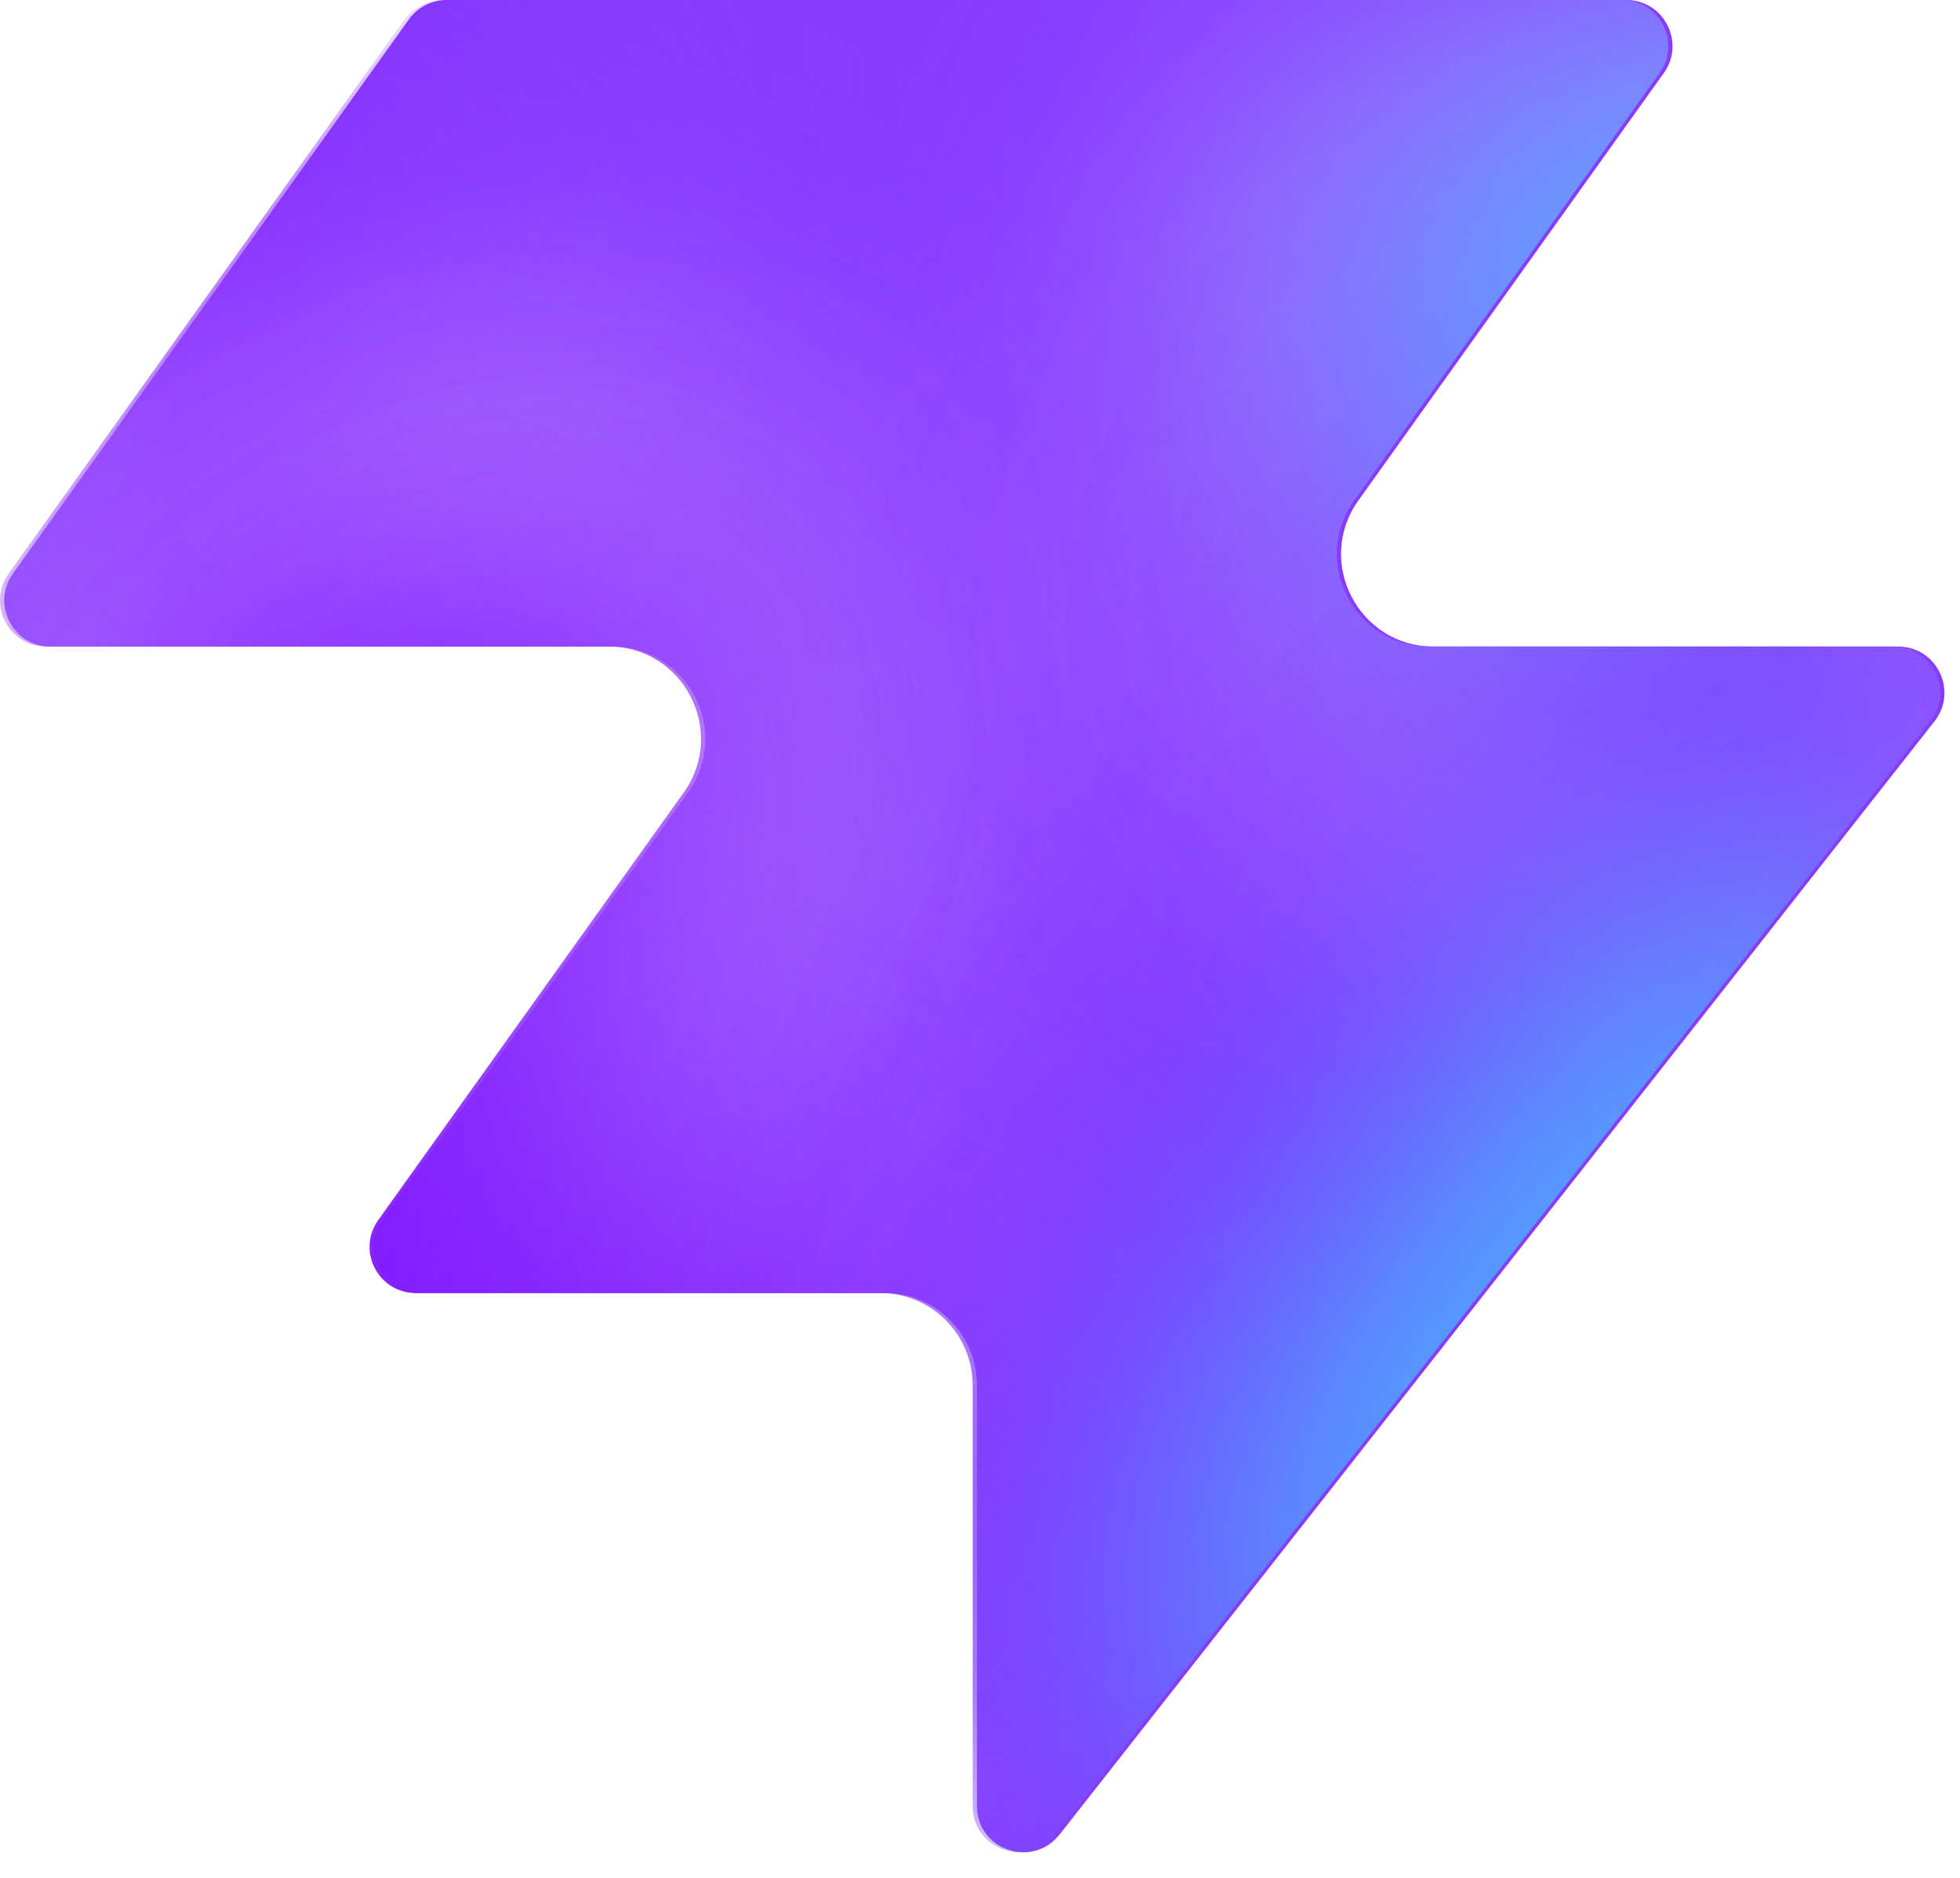
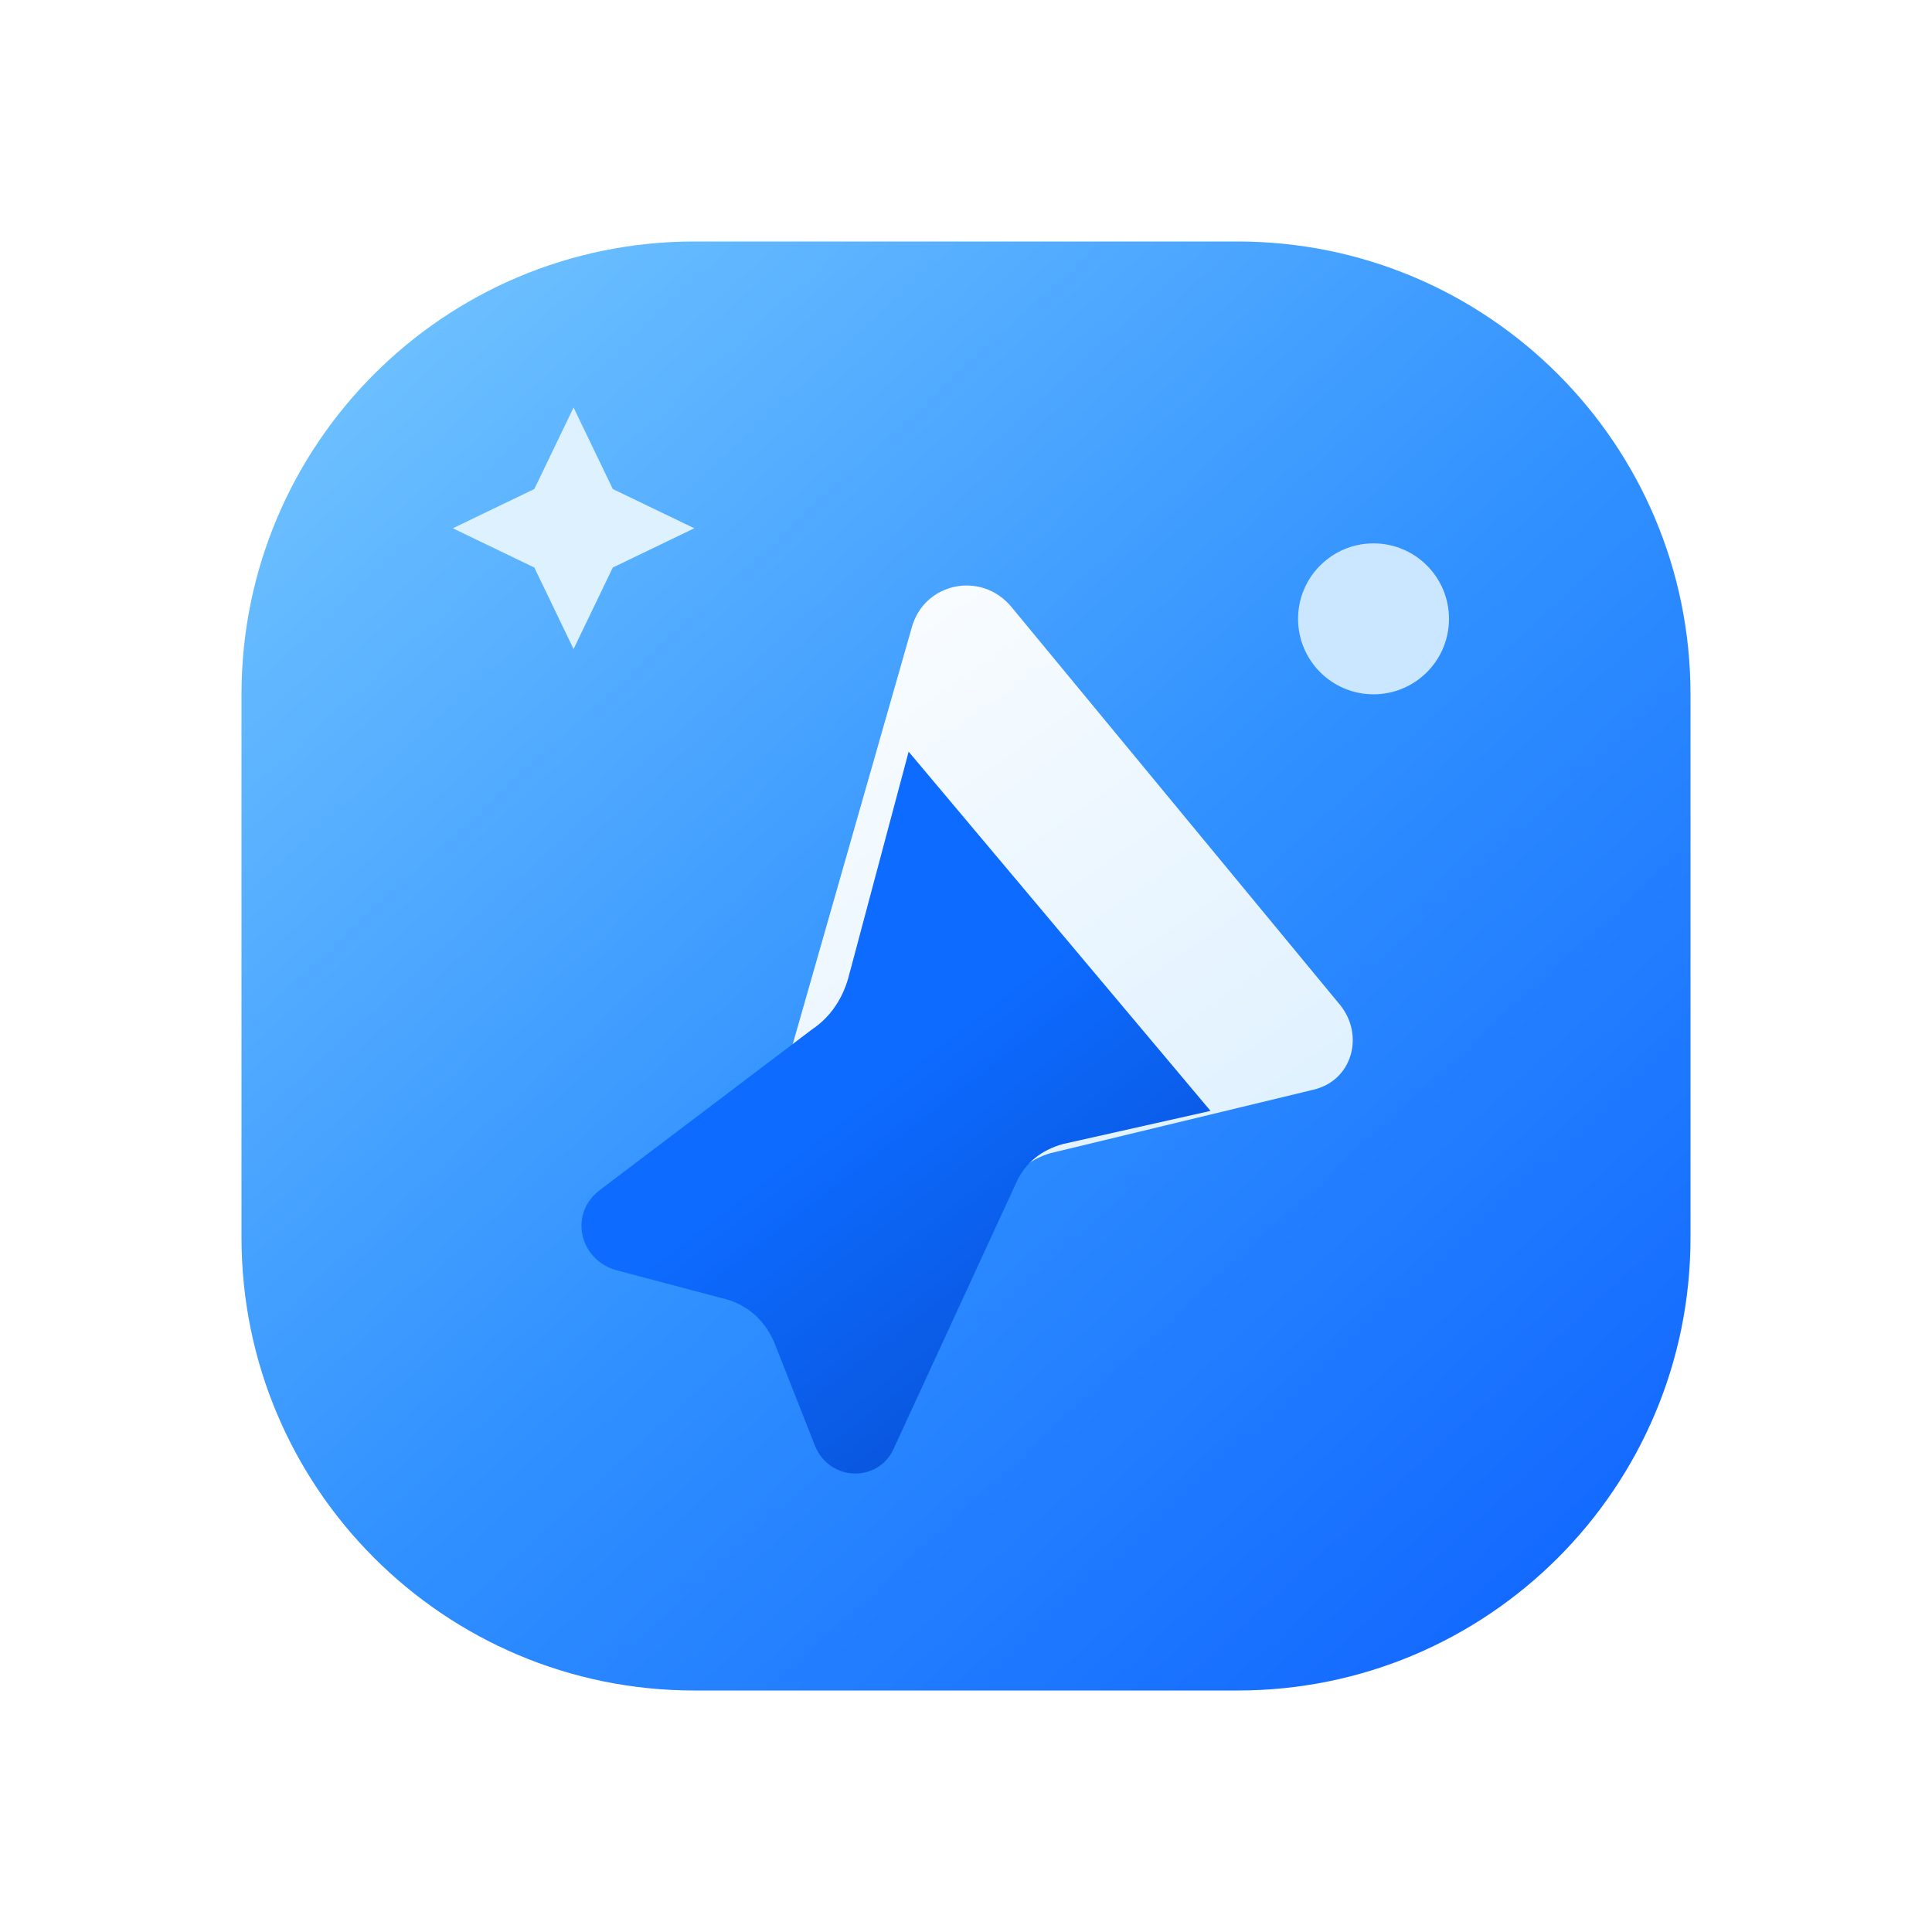
- <svg xmlns="http://www.w3.org/2000/svg" width="48" height="46" fill="none" viewBox="0 0 48 46">
-   <path fill="#863bff" d="M25.946 44.938c-.664.845-2.021.375-2.021-.698V33.937a2.26 2.26 0 0 0-2.262-2.262H10.287c-.92 0-1.456-1.04-.92-1.788l7.48-10.471c1.07-1.497 0-3.578-1.842-3.578H1.237c-.92 0-1.456-1.04-.92-1.788L10.013.474c.214-.297.556-.474.92-.474h28.894c.92 0 1.456 1.04.92 1.788l-7.48 10.471c-1.07 1.498 0 3.579 1.842 3.579h11.377c.943 0 1.473 1.088.89 1.83L25.947 44.94z" style="fill:#863bff;fill:color(display-p3 .525 .23 1);fill-opacity:1" />
-   <mask id="a" width="48" height="46" x="0" y="0" maskUnits="userSpaceOnUse" style="mask-type:alpha">
-     <path fill="#000" d="M25.842 44.938c-.664.844-2.021.375-2.021-.698V33.937a2.26 2.26 0 0 0-2.262-2.262H10.183c-.92 0-1.456-1.04-.92-1.788l7.48-10.471c1.07-1.498 0-3.579-1.842-3.579H1.133c-.92 0-1.456-1.04-.92-1.787L9.91.473c.214-.297.556-.474.92-.474h28.894c.92 0 1.456 1.04.92 1.788l-7.48 10.471c-1.07 1.498 0 3.578 1.842 3.578h11.377c.943 0 1.473 1.088.89 1.832L25.843 44.94z" style="fill:#000;fill-opacity:1" />
-   </mask>
-   <g mask="url(#a)">
-     <g filter="url(#b)">
-       <ellipse cx="5.508" cy="14.704" fill="#ede6ff" rx="5.508" ry="14.704" style="fill:#ede6ff;fill:color(display-p3 .927 .903 1);fill-opacity:1" transform="matrix(.00324 1 1 -.00324 -4.47 31.516)" />
-     </g>
-     <g filter="url(#c)">
-       <ellipse cx="10.399" cy="29.851" fill="#ede6ff" rx="10.399" ry="29.851" style="fill:#ede6ff;fill:color(display-p3 .927 .903 1);fill-opacity:1" transform="matrix(.00324 1 1 -.00324 -39.328 7.883)" />
-     </g>
-     <g filter="url(#d)">
-       <ellipse cx="5.508" cy="30.487" fill="#7e14ff" rx="5.508" ry="30.487" style="fill:#7e14ff;fill:color(display-p3 .492 .077 1);fill-opacity:1" transform="rotate(89.814 -25.913 -14.639)scale(1 -1)" />
-     </g>
-     <g filter="url(#e)">
-       <ellipse cx="5.508" cy="30.599" fill="#7e14ff" rx="5.508" ry="30.599" style="fill:#7e14ff;fill:color(display-p3 .492 .077 1);fill-opacity:1" transform="rotate(89.814 -32.644 -3.334)scale(1 -1)" />
-     </g>
-     <g filter="url(#f)">
-       <ellipse cx="5.508" cy="30.599" fill="#7e14ff" rx="5.508" ry="30.599" style="fill:#7e14ff;fill:color(display-p3 .492 .077 1);fill-opacity:1" transform="matrix(.00324 1 1 -.00324 -34.34 30.47)" />
-     </g>
-     <g filter="url(#g)">
-       <ellipse cx="14.072" cy="22.078" fill="#ede6ff" rx="14.072" ry="22.078" style="fill:#ede6ff;fill:color(display-p3 .927 .903 1);fill-opacity:1" transform="rotate(93.35 24.506 48.493)scale(-1 1)" />
-     </g>
-     <g filter="url(#h)">
-       <ellipse cx="3.47" cy="21.501" fill="#7e14ff" rx="3.47" ry="21.501" style="fill:#7e14ff;fill:color(display-p3 .492 .077 1);fill-opacity:1" transform="rotate(89.009 28.708 47.59)scale(-1 1)" />
-     </g>
-     <g filter="url(#i)">
-       <ellipse cx="3.47" cy="21.501" fill="#7e14ff" rx="3.47" ry="21.501" style="fill:#7e14ff;fill:color(display-p3 .492 .077 1);fill-opacity:1" transform="rotate(89.009 28.708 47.59)scale(-1 1)" />
-     </g>
-     <g filter="url(#j)">
-       <ellipse cx=".387" cy="8.972" fill="#7e14ff" rx="4.407" ry="29.108" style="fill:#7e14ff;fill:color(display-p3 .492 .077 1);fill-opacity:1" transform="rotate(39.51 .387 8.972)" />
-     </g>
-     <g filter="url(#k)">
-       <ellipse cx="47.523" cy="-6.092" fill="#7e14ff" rx="4.407" ry="29.108" style="fill:#7e14ff;fill:color(display-p3 .492 .077 1);fill-opacity:1" transform="rotate(37.892 47.523 -6.092)" />
-     </g>
-     <g filter="url(#l)">
-       <ellipse cx="41.412" cy="6.333" fill="#47bfff" rx="5.971" ry="9.665" style="fill:#47bfff;fill:color(display-p3 .28 .748 1);fill-opacity:1" transform="rotate(37.892 41.412 6.333)" />
-     </g>
-     <g filter="url(#m)">
-       <ellipse cx="-1.879" cy="38.332" fill="#7e14ff" rx="4.407" ry="29.108" style="fill:#7e14ff;fill:color(display-p3 .492 .077 1);fill-opacity:1" transform="rotate(37.892 -1.88 38.332)" />
-     </g>
-     <g filter="url(#n)">
-       <ellipse cx="-1.879" cy="38.332" fill="#7e14ff" rx="4.407" ry="29.108" style="fill:#7e14ff;fill:color(display-p3 .492 .077 1);fill-opacity:1" transform="rotate(37.892 -1.88 38.332)" />
-     </g>
-     <g filter="url(#o)">
-       <ellipse cx="35.651" cy="29.907" fill="#7e14ff" rx="4.407" ry="29.108" style="fill:#7e14ff;fill:color(display-p3 .492 .077 1);fill-opacity:1" transform="rotate(37.892 35.651 29.907)" />
-     </g>
-     <g filter="url(#p)">
-       <ellipse cx="38.418" cy="32.4" fill="#47bfff" rx="5.971" ry="15.297" style="fill:#47bfff;fill:color(display-p3 .28 .748 1);fill-opacity:1" transform="rotate(37.892 38.418 32.4)" />
-     </g>
-   </g>
+ <svg xmlns="http://www.w3.org/2000/svg" width="64" height="64" viewBox="0 0 64 64" fill="none">
  <defs>
-     <filter id="b" width="60.045" height="41.654" x="-19.77" y="16.149" color-interpolation-filters="sRGB" filterUnits="userSpaceOnUse">
-       <feFlood flood-opacity="0" result="BackgroundImageFix" />
-       <feBlend in="SourceGraphic" in2="BackgroundImageFix" result="shape" />
-       <feGaussianBlur result="effect1_foregroundBlur_2002_17158" stdDeviation="7.659" />
-     </filter>
-     <filter id="c" width="90.34" height="51.437" x="-54.613" y="-7.533" color-interpolation-filters="sRGB" filterUnits="userSpaceOnUse">
-       <feFlood flood-opacity="0" result="BackgroundImageFix" />
-       <feBlend in="SourceGraphic" in2="BackgroundImageFix" result="shape" />
-       <feGaussianBlur result="effect1_foregroundBlur_2002_17158" stdDeviation="7.659" />
-     </filter>
-     <filter id="d" width="79.355" height="29.4" x="-49.64" y="2.03" color-interpolation-filters="sRGB" filterUnits="userSpaceOnUse">
-       <feFlood flood-opacity="0" result="BackgroundImageFix" />
-       <feBlend in="SourceGraphic" in2="BackgroundImageFix" result="shape" />
-       <feGaussianBlur result="effect1_foregroundBlur_2002_17158" stdDeviation="4.596" />
-     </filter>
-     <filter id="e" width="79.579" height="29.4" x="-45.045" y="20.029" color-interpolation-filters="sRGB" filterUnits="userSpaceOnUse">
-       <feFlood flood-opacity="0" result="BackgroundImageFix" />
-       <feBlend in="SourceGraphic" in2="BackgroundImageFix" result="shape" />
-       <feGaussianBlur result="effect1_foregroundBlur_2002_17158" stdDeviation="4.596" />
-     </filter>
-     <filter id="f" width="79.579" height="29.4" x="-43.513" y="21.178" color-interpolation-filters="sRGB" filterUnits="userSpaceOnUse">
-       <feFlood flood-opacity="0" result="BackgroundImageFix" />
-       <feBlend in="SourceGraphic" in2="BackgroundImageFix" result="shape" />
-       <feGaussianBlur result="effect1_foregroundBlur_2002_17158" stdDeviation="4.596" />
-     </filter>
-     <filter id="g" width="74.749" height="58.852" x="15.756" y="-17.901" color-interpolation-filters="sRGB" filterUnits="userSpaceOnUse">
-       <feFlood flood-opacity="0" result="BackgroundImageFix" />
-       <feBlend in="SourceGraphic" in2="BackgroundImageFix" result="shape" />
-       <feGaussianBlur result="effect1_foregroundBlur_2002_17158" stdDeviation="7.659" />
-     </filter>
-     <filter id="h" width="61.377" height="25.362" x="23.548" y="2.284" color-interpolation-filters="sRGB" filterUnits="userSpaceOnUse">
-       <feFlood flood-opacity="0" result="BackgroundImageFix" />
-       <feBlend in="SourceGraphic" in2="BackgroundImageFix" result="shape" />
-       <feGaussianBlur result="effect1_foregroundBlur_2002_17158" stdDeviation="4.596" />
-     </filter>
-     <filter id="i" width="61.377" height="25.362" x="23.548" y="2.284" color-interpolation-filters="sRGB" filterUnits="userSpaceOnUse">
-       <feFlood flood-opacity="0" result="BackgroundImageFix" />
-       <feBlend in="SourceGraphic" in2="BackgroundImageFix" result="shape" />
-       <feGaussianBlur result="effect1_foregroundBlur_2002_17158" stdDeviation="4.596" />
-     </filter>
-     <filter id="j" width="56.045" height="63.649" x="-27.636" y="-22.853" color-interpolation-filters="sRGB" filterUnits="userSpaceOnUse">
-       <feFlood flood-opacity="0" result="BackgroundImageFix" />
-       <feBlend in="SourceGraphic" in2="BackgroundImageFix" result="shape" />
-       <feGaussianBlur result="effect1_foregroundBlur_2002_17158" stdDeviation="4.596" />
-     </filter>
-     <filter id="k" width="54.814" height="64.646" x="20.116" y="-38.415" color-interpolation-filters="sRGB" filterUnits="userSpaceOnUse">
-       <feFlood flood-opacity="0" result="BackgroundImageFix" />
-       <feBlend in="SourceGraphic" in2="BackgroundImageFix" result="shape" />
-       <feGaussianBlur result="effect1_foregroundBlur_2002_17158" stdDeviation="4.596" />
-     </filter>
-     <filter id="l" width="33.541" height="35.313" x="24.641" y="-11.323" color-interpolation-filters="sRGB" filterUnits="userSpaceOnUse">
-       <feFlood flood-opacity="0" result="BackgroundImageFix" />
-       <feBlend in="SourceGraphic" in2="BackgroundImageFix" result="shape" />
-       <feGaussianBlur result="effect1_foregroundBlur_2002_17158" stdDeviation="4.596" />
-     </filter>
-     <filter id="m" width="54.814" height="64.646" x="-29.286" y="6.009" color-interpolation-filters="sRGB" filterUnits="userSpaceOnUse">
-       <feFlood flood-opacity="0" result="BackgroundImageFix" />
-       <feBlend in="SourceGraphic" in2="BackgroundImageFix" result="shape" />
-       <feGaussianBlur result="effect1_foregroundBlur_2002_17158" stdDeviation="4.596" />
-     </filter>
-     <filter id="n" width="54.814" height="64.646" x="-29.286" y="6.009" color-interpolation-filters="sRGB" filterUnits="userSpaceOnUse">
-       <feFlood flood-opacity="0" result="BackgroundImageFix" />
-       <feBlend in="SourceGraphic" in2="BackgroundImageFix" result="shape" />
-       <feGaussianBlur result="effect1_foregroundBlur_2002_17158" stdDeviation="4.596" />
-     </filter>
-     <filter id="o" width="54.814" height="64.646" x="8.244" y="-2.416" color-interpolation-filters="sRGB" filterUnits="userSpaceOnUse">
-       <feFlood flood-opacity="0" result="BackgroundImageFix" />
-       <feBlend in="SourceGraphic" in2="BackgroundImageFix" result="shape" />
-       <feGaussianBlur result="effect1_foregroundBlur_2002_17158" stdDeviation="4.596" />
-     </filter>
-     <filter id="p" width="39.409" height="43.623" x="18.713" y="10.588" color-interpolation-filters="sRGB" filterUnits="userSpaceOnUse">
-       <feFlood flood-opacity="0" result="BackgroundImageFix" />
-       <feBlend in="SourceGraphic" in2="BackgroundImageFix" result="shape" />
-       <feGaussianBlur result="effect1_foregroundBlur_2002_17158" stdDeviation="4.596" />
-     </filter>
+     <linearGradient id="bg" x1="10" y1="8" x2="54" y2="56" gradientUnits="userSpaceOnUse">
+       <stop offset="0" stop-color="#75C7FF" />
+       <stop offset="0.52" stop-color="#3191FF" />
+       <stop offset="1" stop-color="#0E63FF" />
+     </linearGradient>
+     <linearGradient id="brush" x1="23" y1="18" x2="42" y2="45" gradientUnits="userSpaceOnUse">
+       <stop offset="0" stop-color="#FFFFFF" />
+       <stop offset="1" stop-color="#D9EEFF" />
+     </linearGradient>
+     <linearGradient id="tip" x1="29" y1="36" x2="39" y2="49" gradientUnits="userSpaceOnUse">
+       <stop offset="0" stop-color="#0D6BFF" />
+       <stop offset="1" stop-color="#084BCC" />
+     </linearGradient>
  </defs>
+   <rect x="8" y="8" width="48" height="48" rx="15" fill="url(#bg)" />
+   <path d="M24 42.5L30.2 20.8C30.6 19.3 32.5 18.9 33.5 20.1L44.4 33.3C45.2 34.3 44.8 35.8 43.5 36.1L34.8 38.2C34.1 38.4 33.5 38.9 33.2 39.6L29.8 47.4C29.2 48.8 27.2 48.7 26.8 47.2L25.7 43.8C25.5 43.1 24.8 42.6 24 42.5Z" fill="url(#brush)" />
+   <path d="M33.7 39.1L29.6 48C29.1 49.1 27.5 49.1 27 47.9L25.7 44.6C25.4 43.8 24.8 43.2 23.9 43L20.5 42.1C19.2 41.8 18.8 40.2 19.9 39.4L26.9 34.1C27.5 33.7 27.9 33.1 28.1 32.4L30.1 24.9L40.1 36.8L35.2 37.9C34.5 38.1 34 38.5 33.7 39.1Z" fill="url(#tip)" />
+   <path d="M19 21.5L20.3 18.8L23 17.5L20.3 16.2L19 13.5L17.7 16.2L15 17.5L17.7 18.8L19 21.5Z" fill="#DDF1FF" />
+   <circle cx="45.5" cy="20.5" r="2.5" fill="#CBE7FF" />
</svg>
